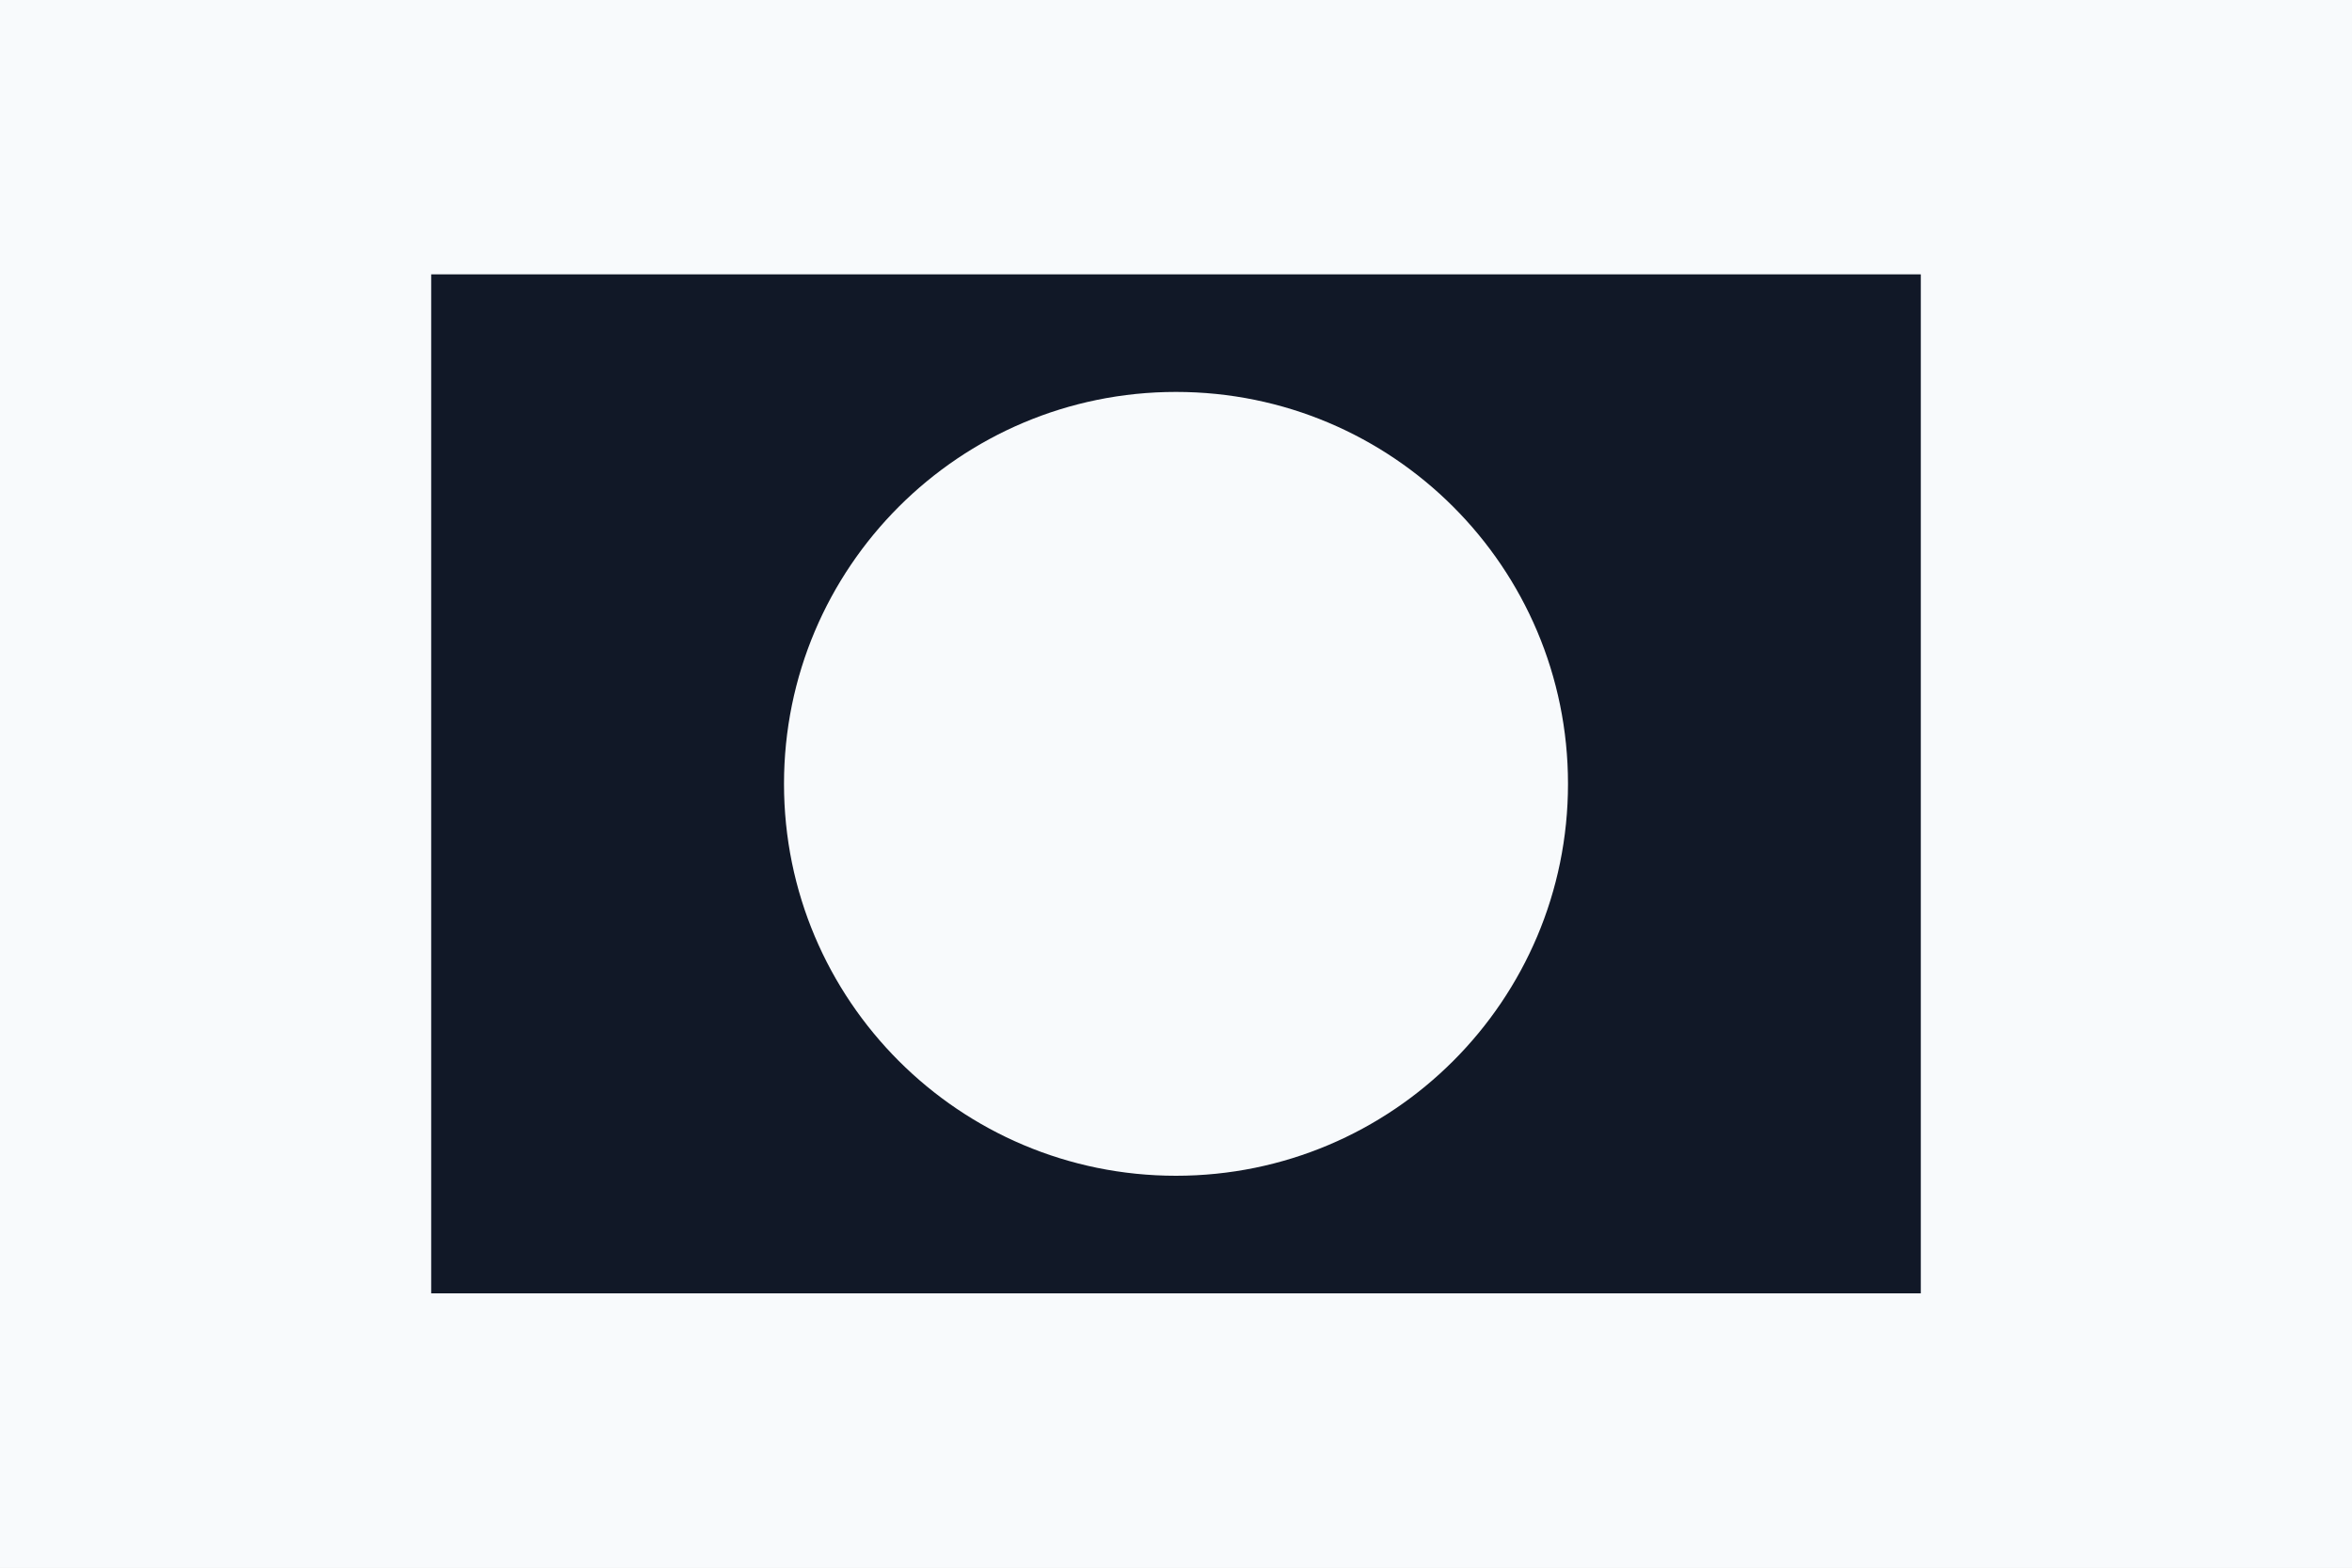
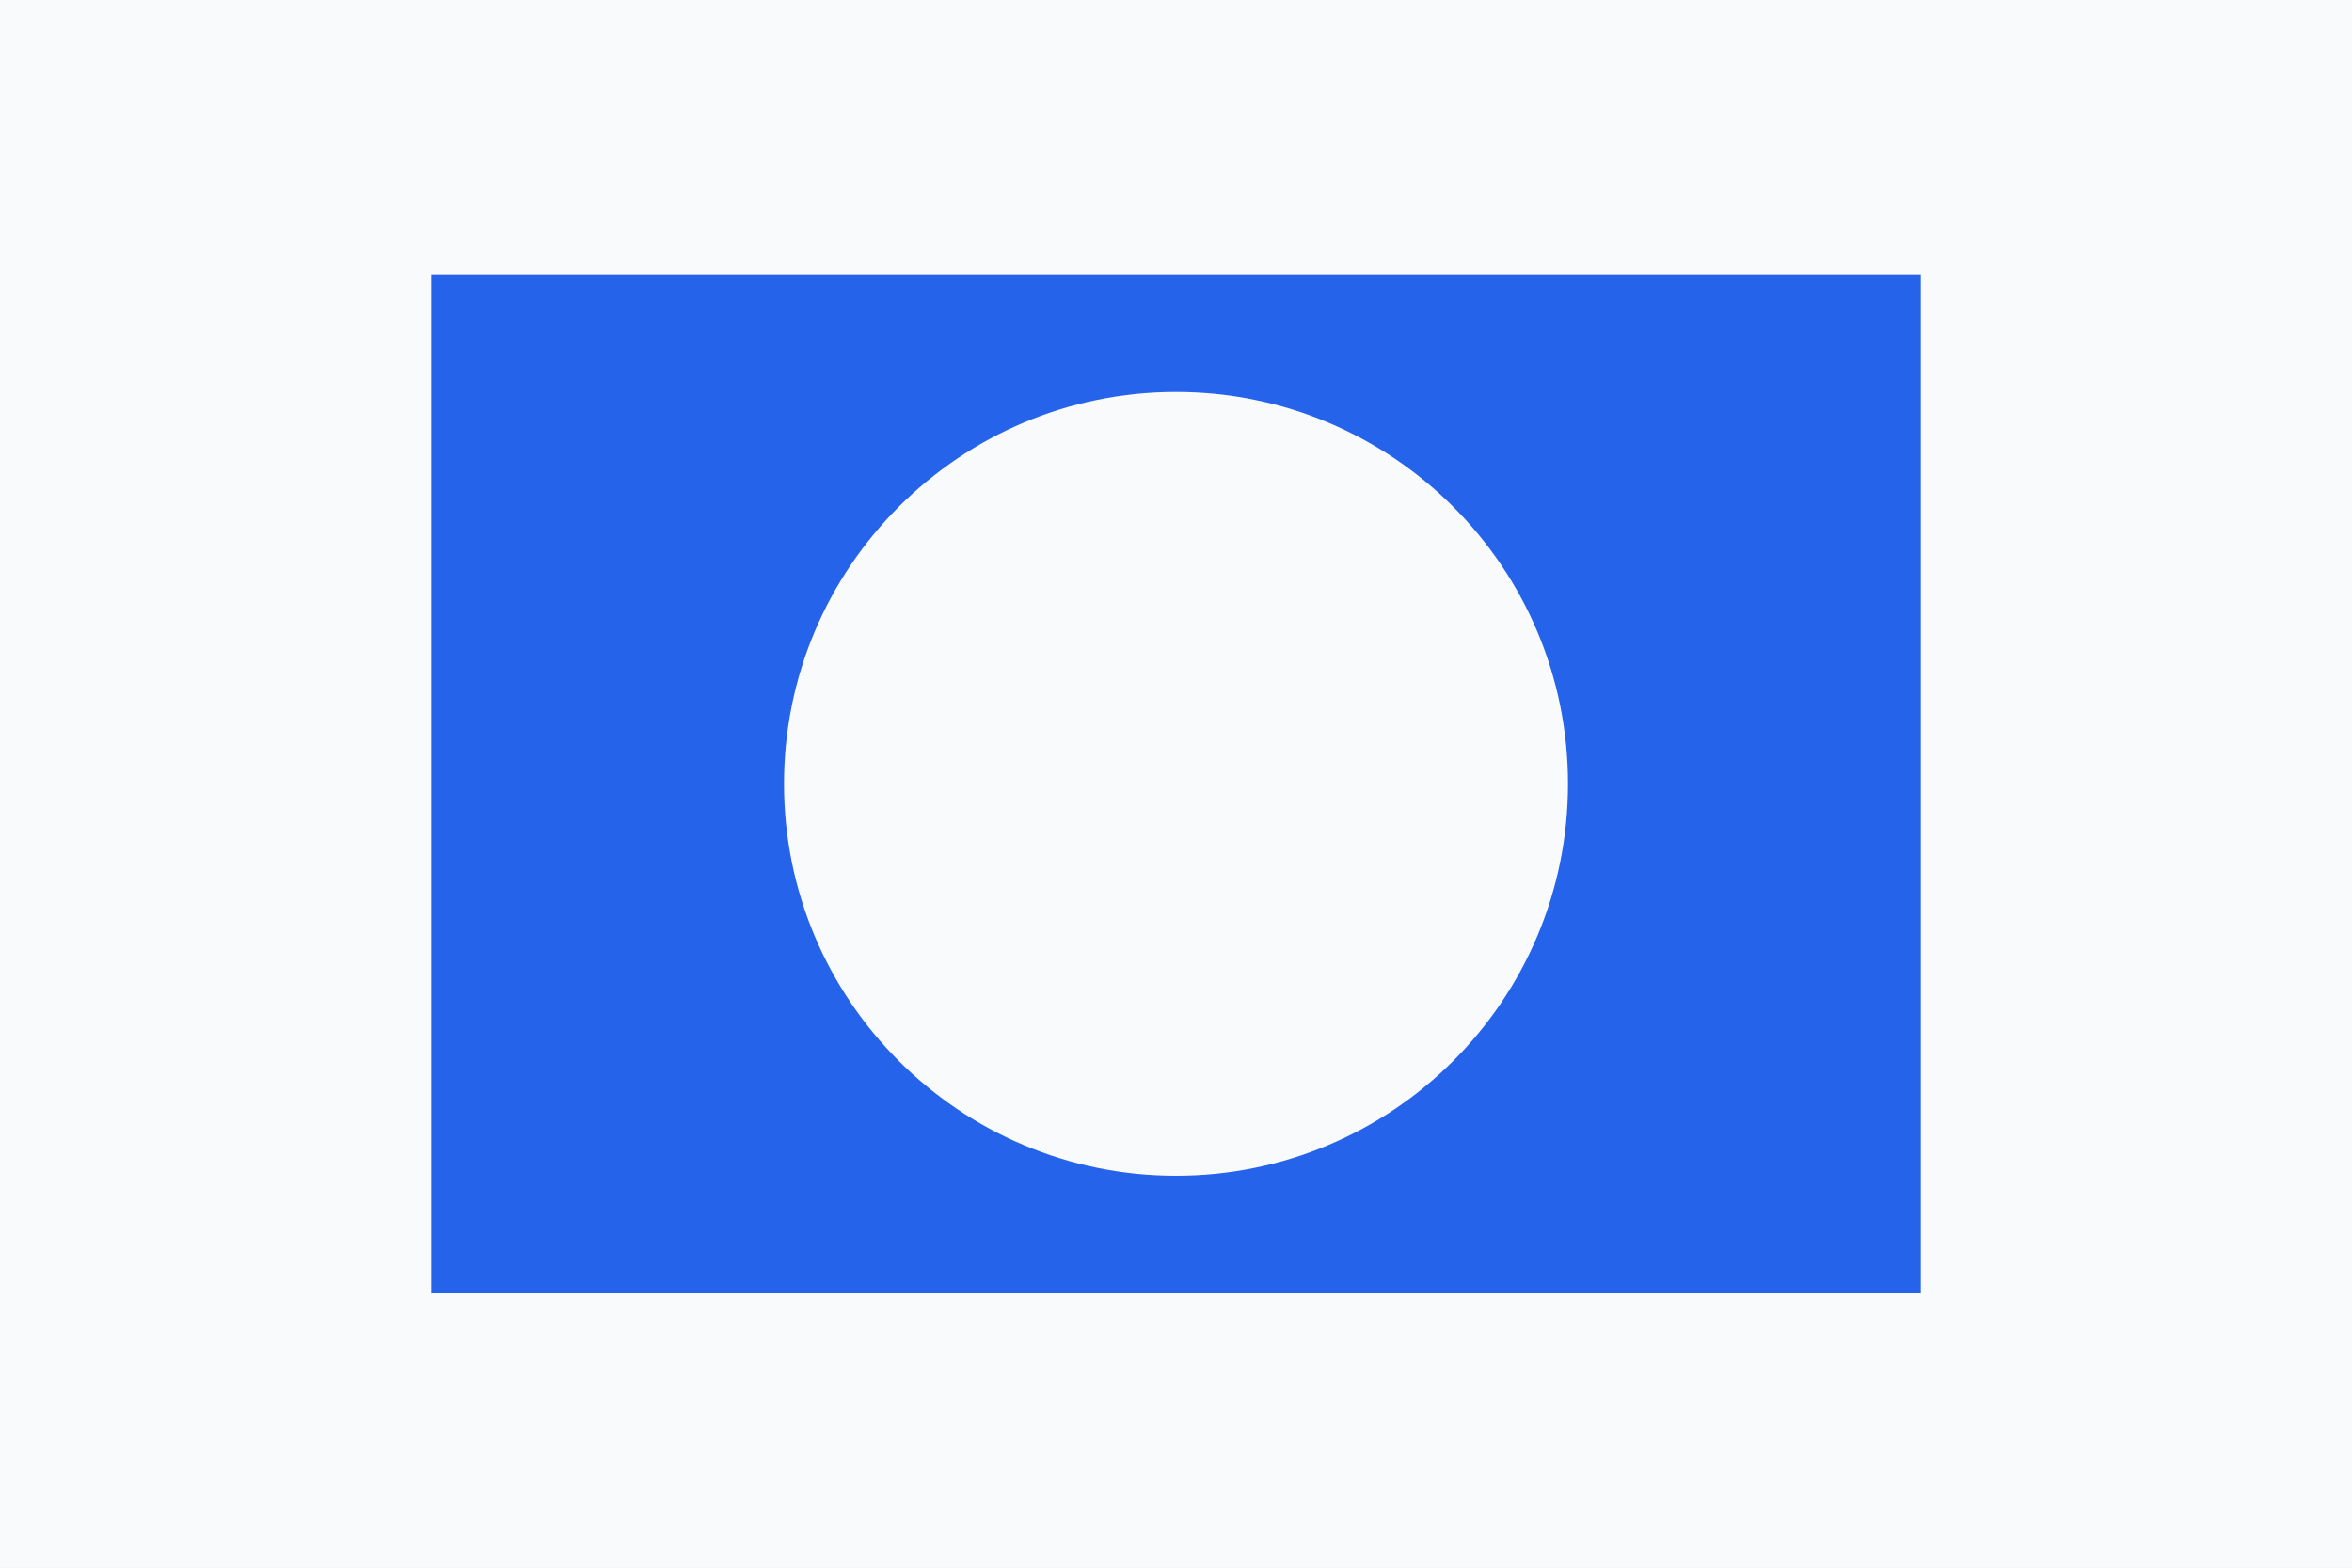
<svg xmlns="http://www.w3.org/2000/svg" viewBox="0 0 120 80">
  <rect width="120" height="80" fill="#f8fafc" />
  <defs>
    <mask id="mask">
      <rect width="120" height="80" fill="white" />
      <circle cx="60" cy="40" r="20" fill="black" />
    </mask>
  </defs>
-   <rect x="22" y="14" width="76" height="52" fill="#111827" mask="url(#mask)" />
+   <rect x="22" y="14" width="76" height="52" fill="#2563eb" mask="url(#mask)" />
</svg>
